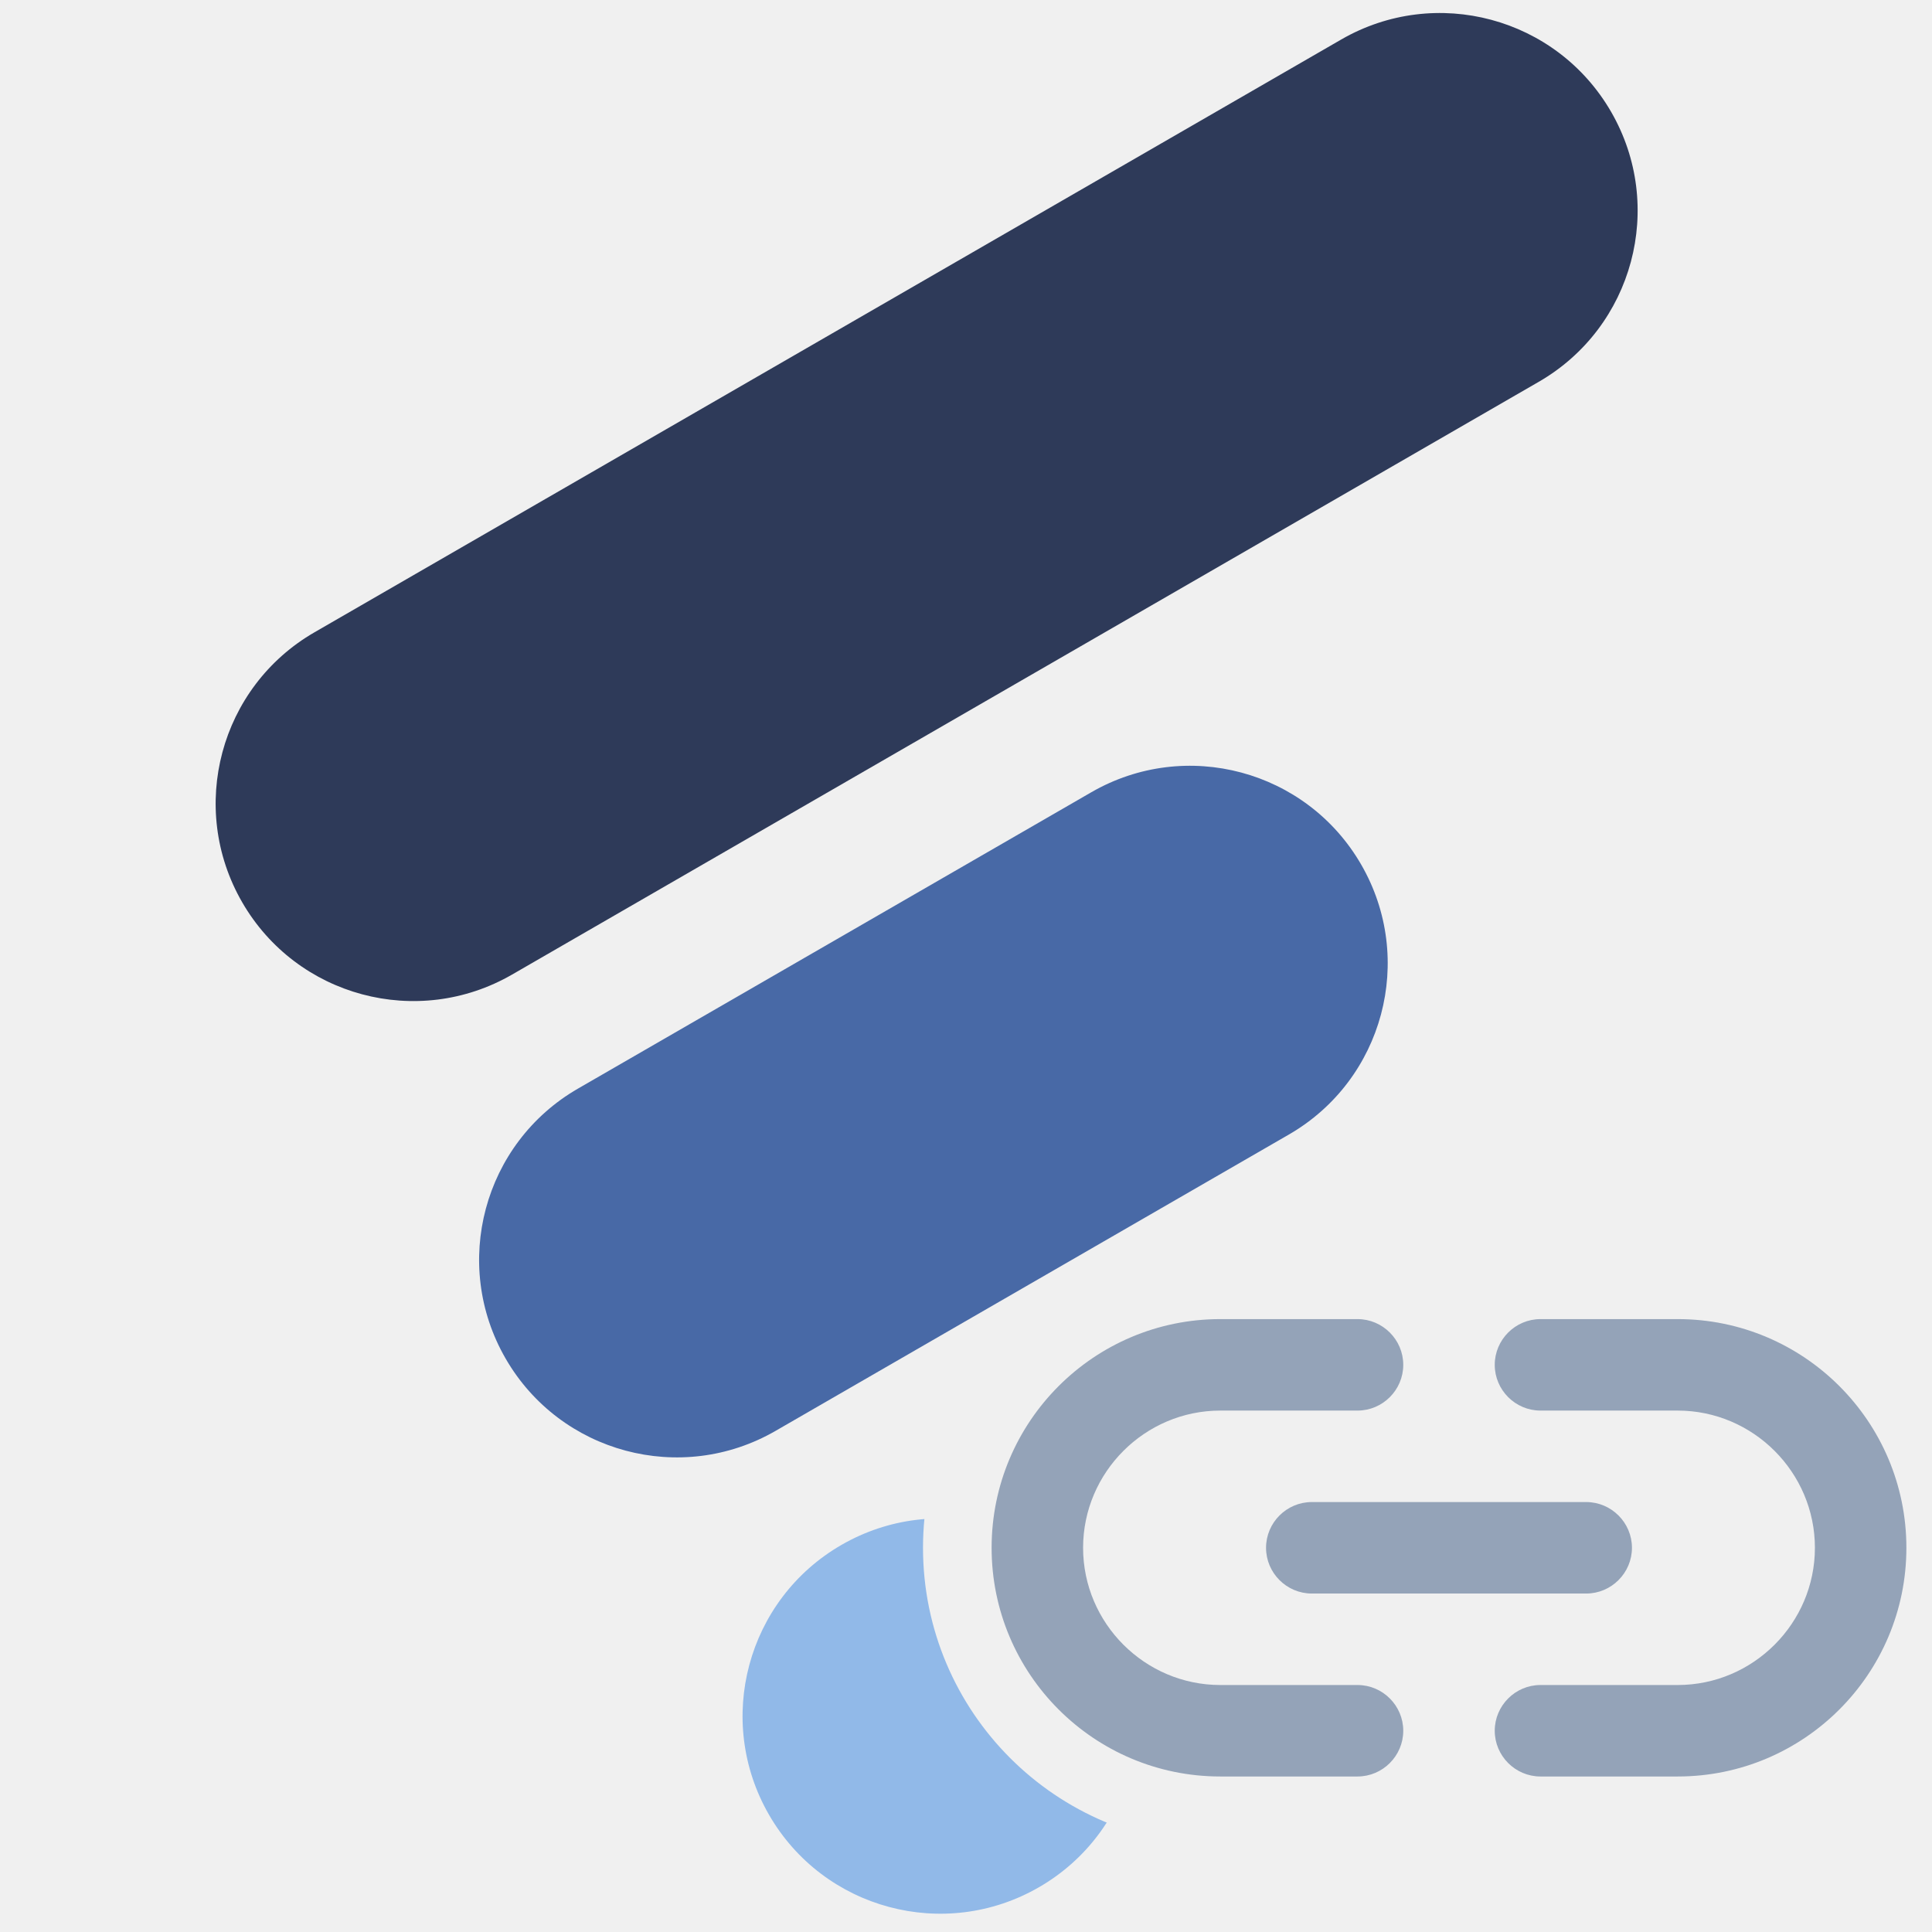
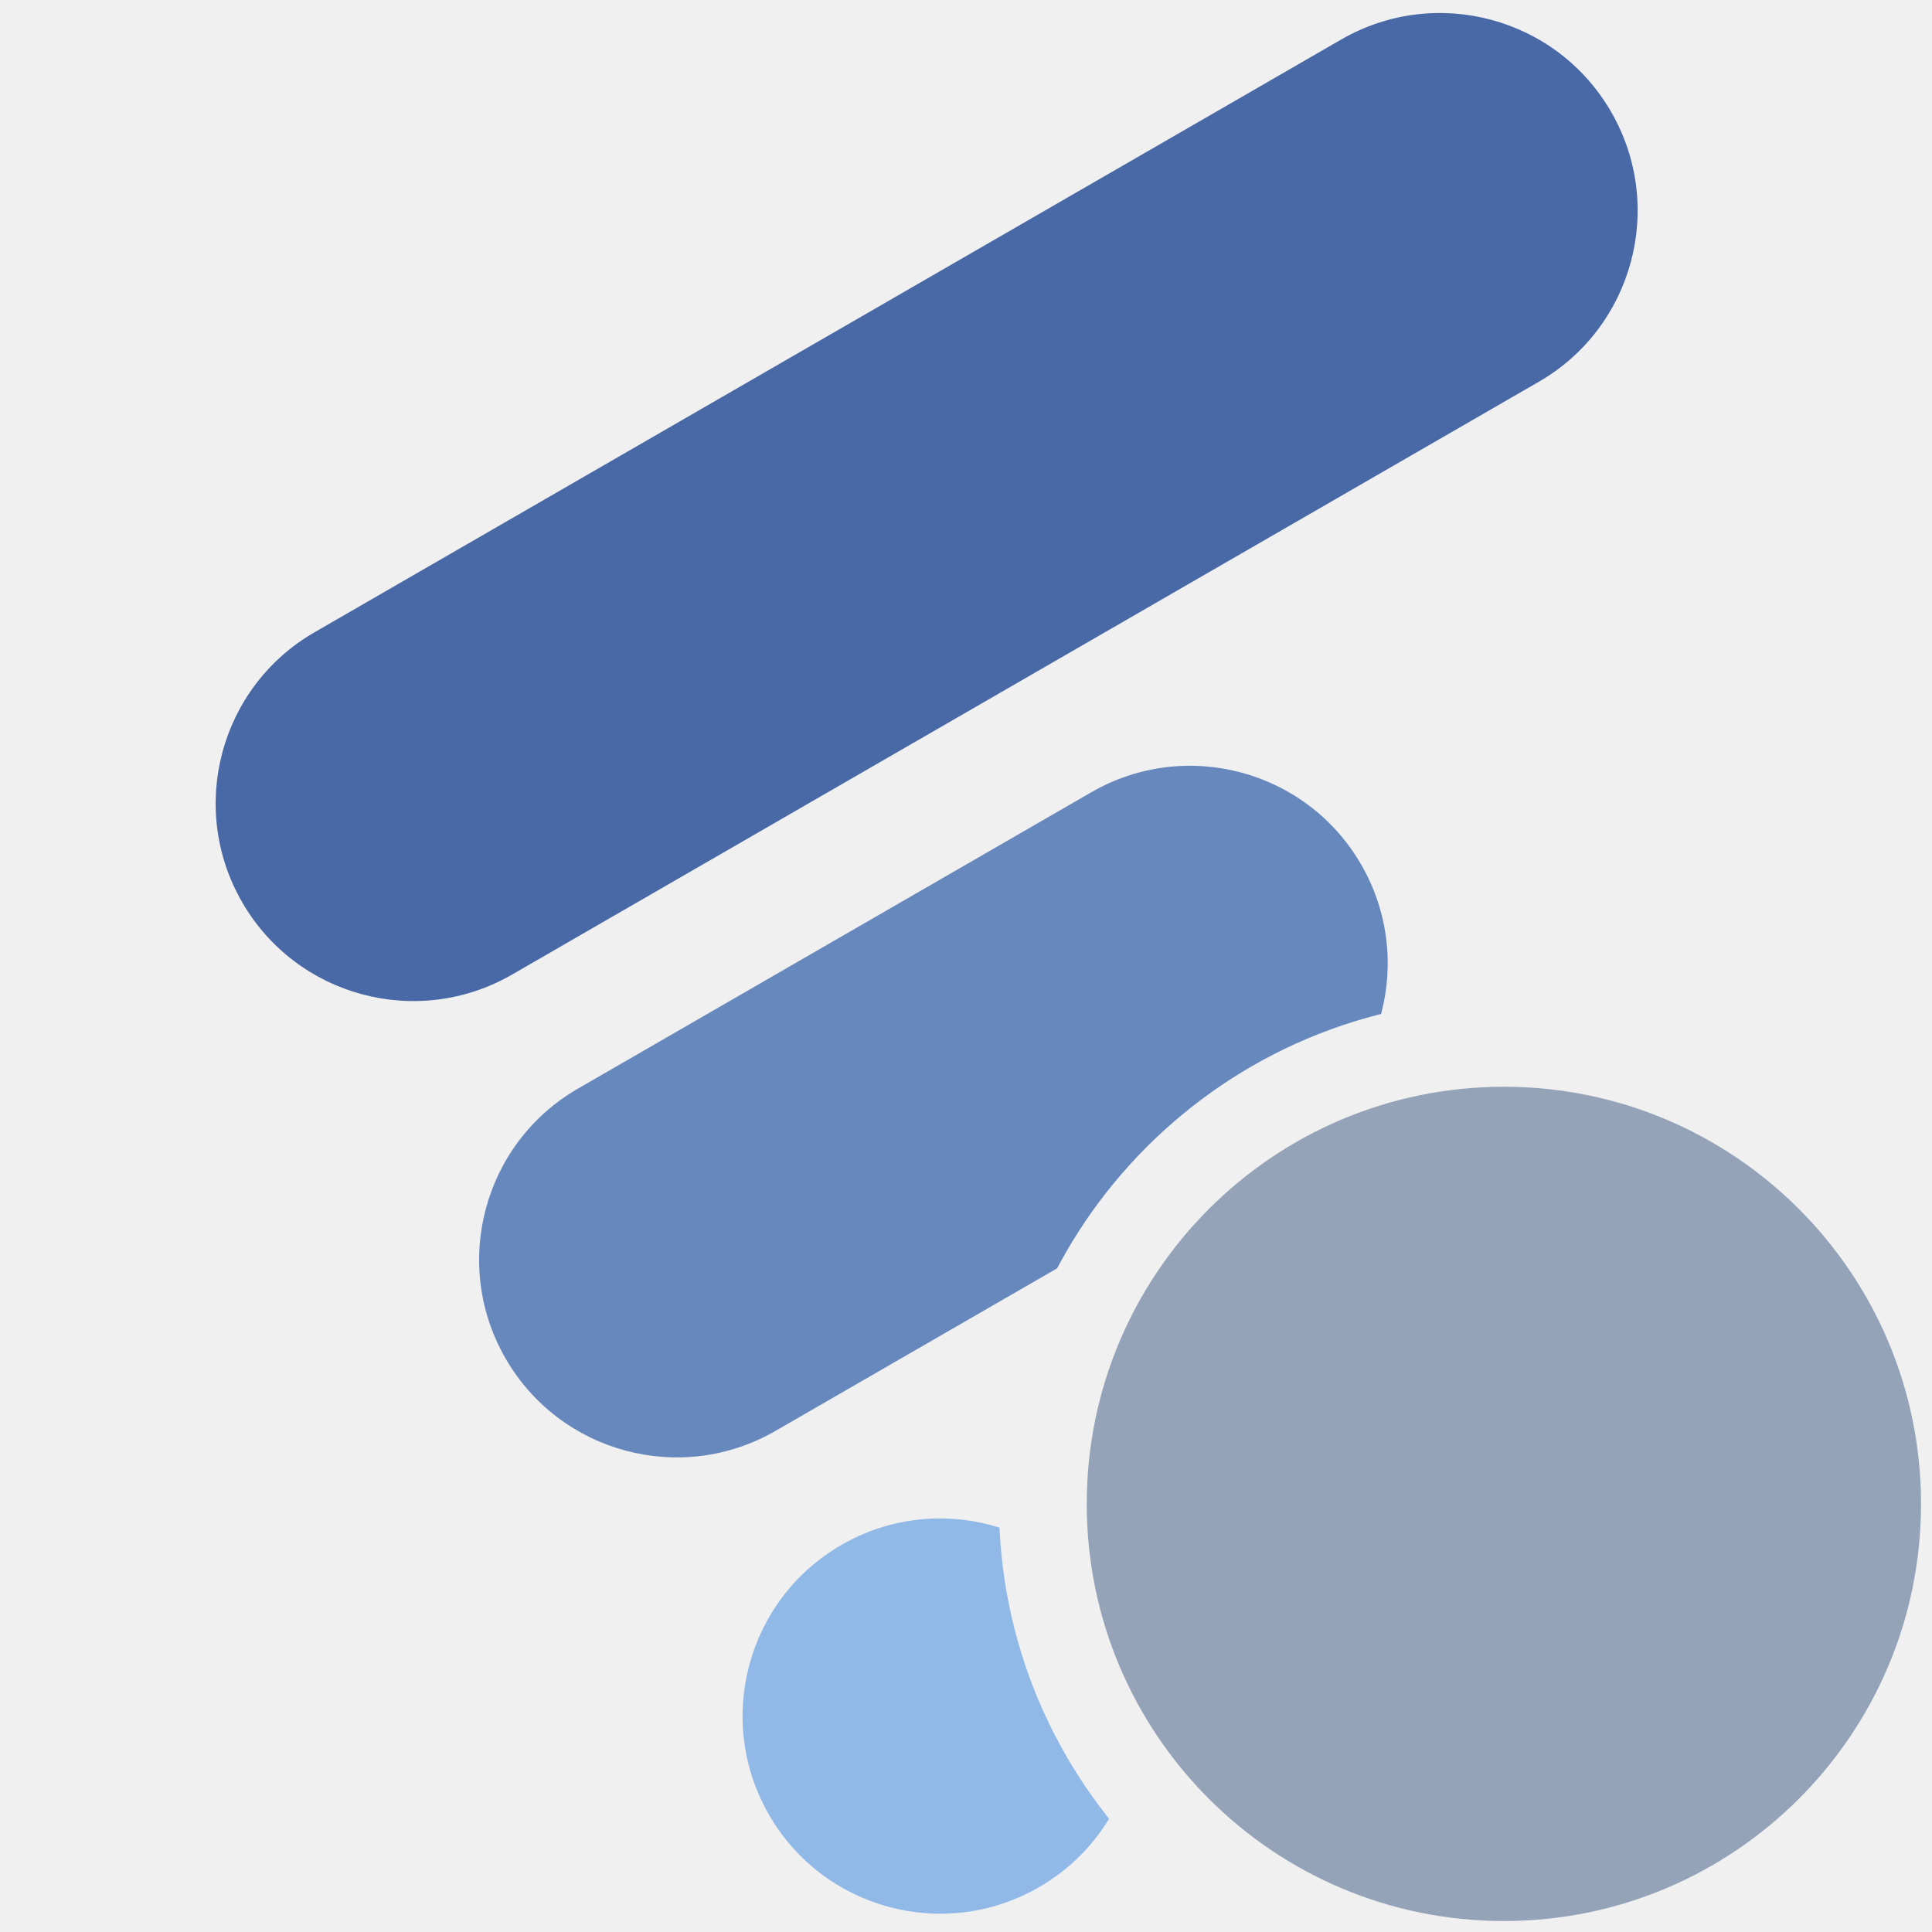
<svg xmlns="http://www.w3.org/2000/svg" width="108" height="108" viewBox="32 32 176 176">
  <defs>
-     <path id="badge" d="M17,7h-3c-0.55,0-1,0.45-1,1s0.45,1,1,1h3c1.65,0,3,1.35,3,3s-1.35,3-3,3h-3c-0.55,0-1,0.45-1,1c0,0.55,0.45,1,1,1h3 c2.76,0,5-2.24,5-5S19.76,7,17,7z M8,12c0,0.55,0.45,1,1,1h6c0.55,0,1-0.45,1-1s-0.45-1-1-1H9C8.45,11,8,11.45,8,12z M10,15H7 c-1.65,0-3-1.35-3-3s1.35-3,3-3h3c0.55,0,1-0.45,1-1s-0.45-1-1-1H7c-2.76,0-5,2.24-5,5s2.24,5,5,5h3c0.55,0,1-0.45,1-1 C11,15.45,10.55,15,10,15z" />
    <mask id="badge-clearance" maskUnits="userSpaceOnUse" x="32" y="32" width="176" height="176">
      <rect x="32" y="32" width="176" height="176" fill="white" />
-       <use href="#badge" transform="translate(114 123) scale(4.166667)" fill="black" stroke="black" stroke-width="3" stroke-linejoin="round" />
+       <circle cx="169" cy="169" r="46" fill="black" />
    </mask>
  </defs>
  <g mask="url(#badge-clearance)">
-     <path fill="#2E3A59" d="M60.65,89.6L154.18,35.6A18,18 107.59,0 1,178.77 42.19L178.77,42.19A18,18 107.59,0 1,172.18 66.78L78.65,120.78A18,18 106.67,0 1,54.06 114.19L54.06,114.19A18,18 106.67,0 1,60.65 89.6z" />
-     <path fill="#4869A6" d="M84.65,131.17L131.42,104.17A18,18 107.83,0 1,156 110.76L156,110.76A18,18 107.83,0 1,149.42 135.35L102.65,162.35A18,18 106.67,0 1,78.06 155.76L78.06,155.76A18,18 106.67,0 1,84.65 131.17z" />
+     <path fill="#4869A6" d="M60.65,89.6L154.18,35.6A18,18 107.59,0 1,178.77 42.19L178.77,42.19A18,18 107.59,0 1,172.18 66.78L78.65,120.78A18,18 106.67,0 1,54.06 114.19L54.06,114.19A18,18 106.67,0 1,60.65 89.6z" />
+     <path fill="#6788BD" d="M84.65,131.17L131.42,104.17A18,18 107.83,0 1,156 110.76L156,110.76A18,18 107.83,0 1,149.42 135.35L102.65,162.35A18,18 106.67,0 1,78.06 155.76L78.06,155.76A18,18 106.67,0 1,84.65 131.17z" />
    <path fill="#91B9E8" d="M108.65,172.74L108.65,172.74A18,18 116.03,0 1,133.24 179.33L133.24,179.33A18,18 116.03,0 1,126.65 203.92L126.65,203.92A18,18 116.03,0 1,102.06 197.33L102.06,197.33A18,18 116.03,0 1,108.65 172.74z" />
  </g>
-   <use href="#badge" transform="translate(114 123) scale(4.166667)" fill="#94A3B8" />
+   <circle cx="169" cy="169" r="38" fill="#94A3B8" />
</svg>
